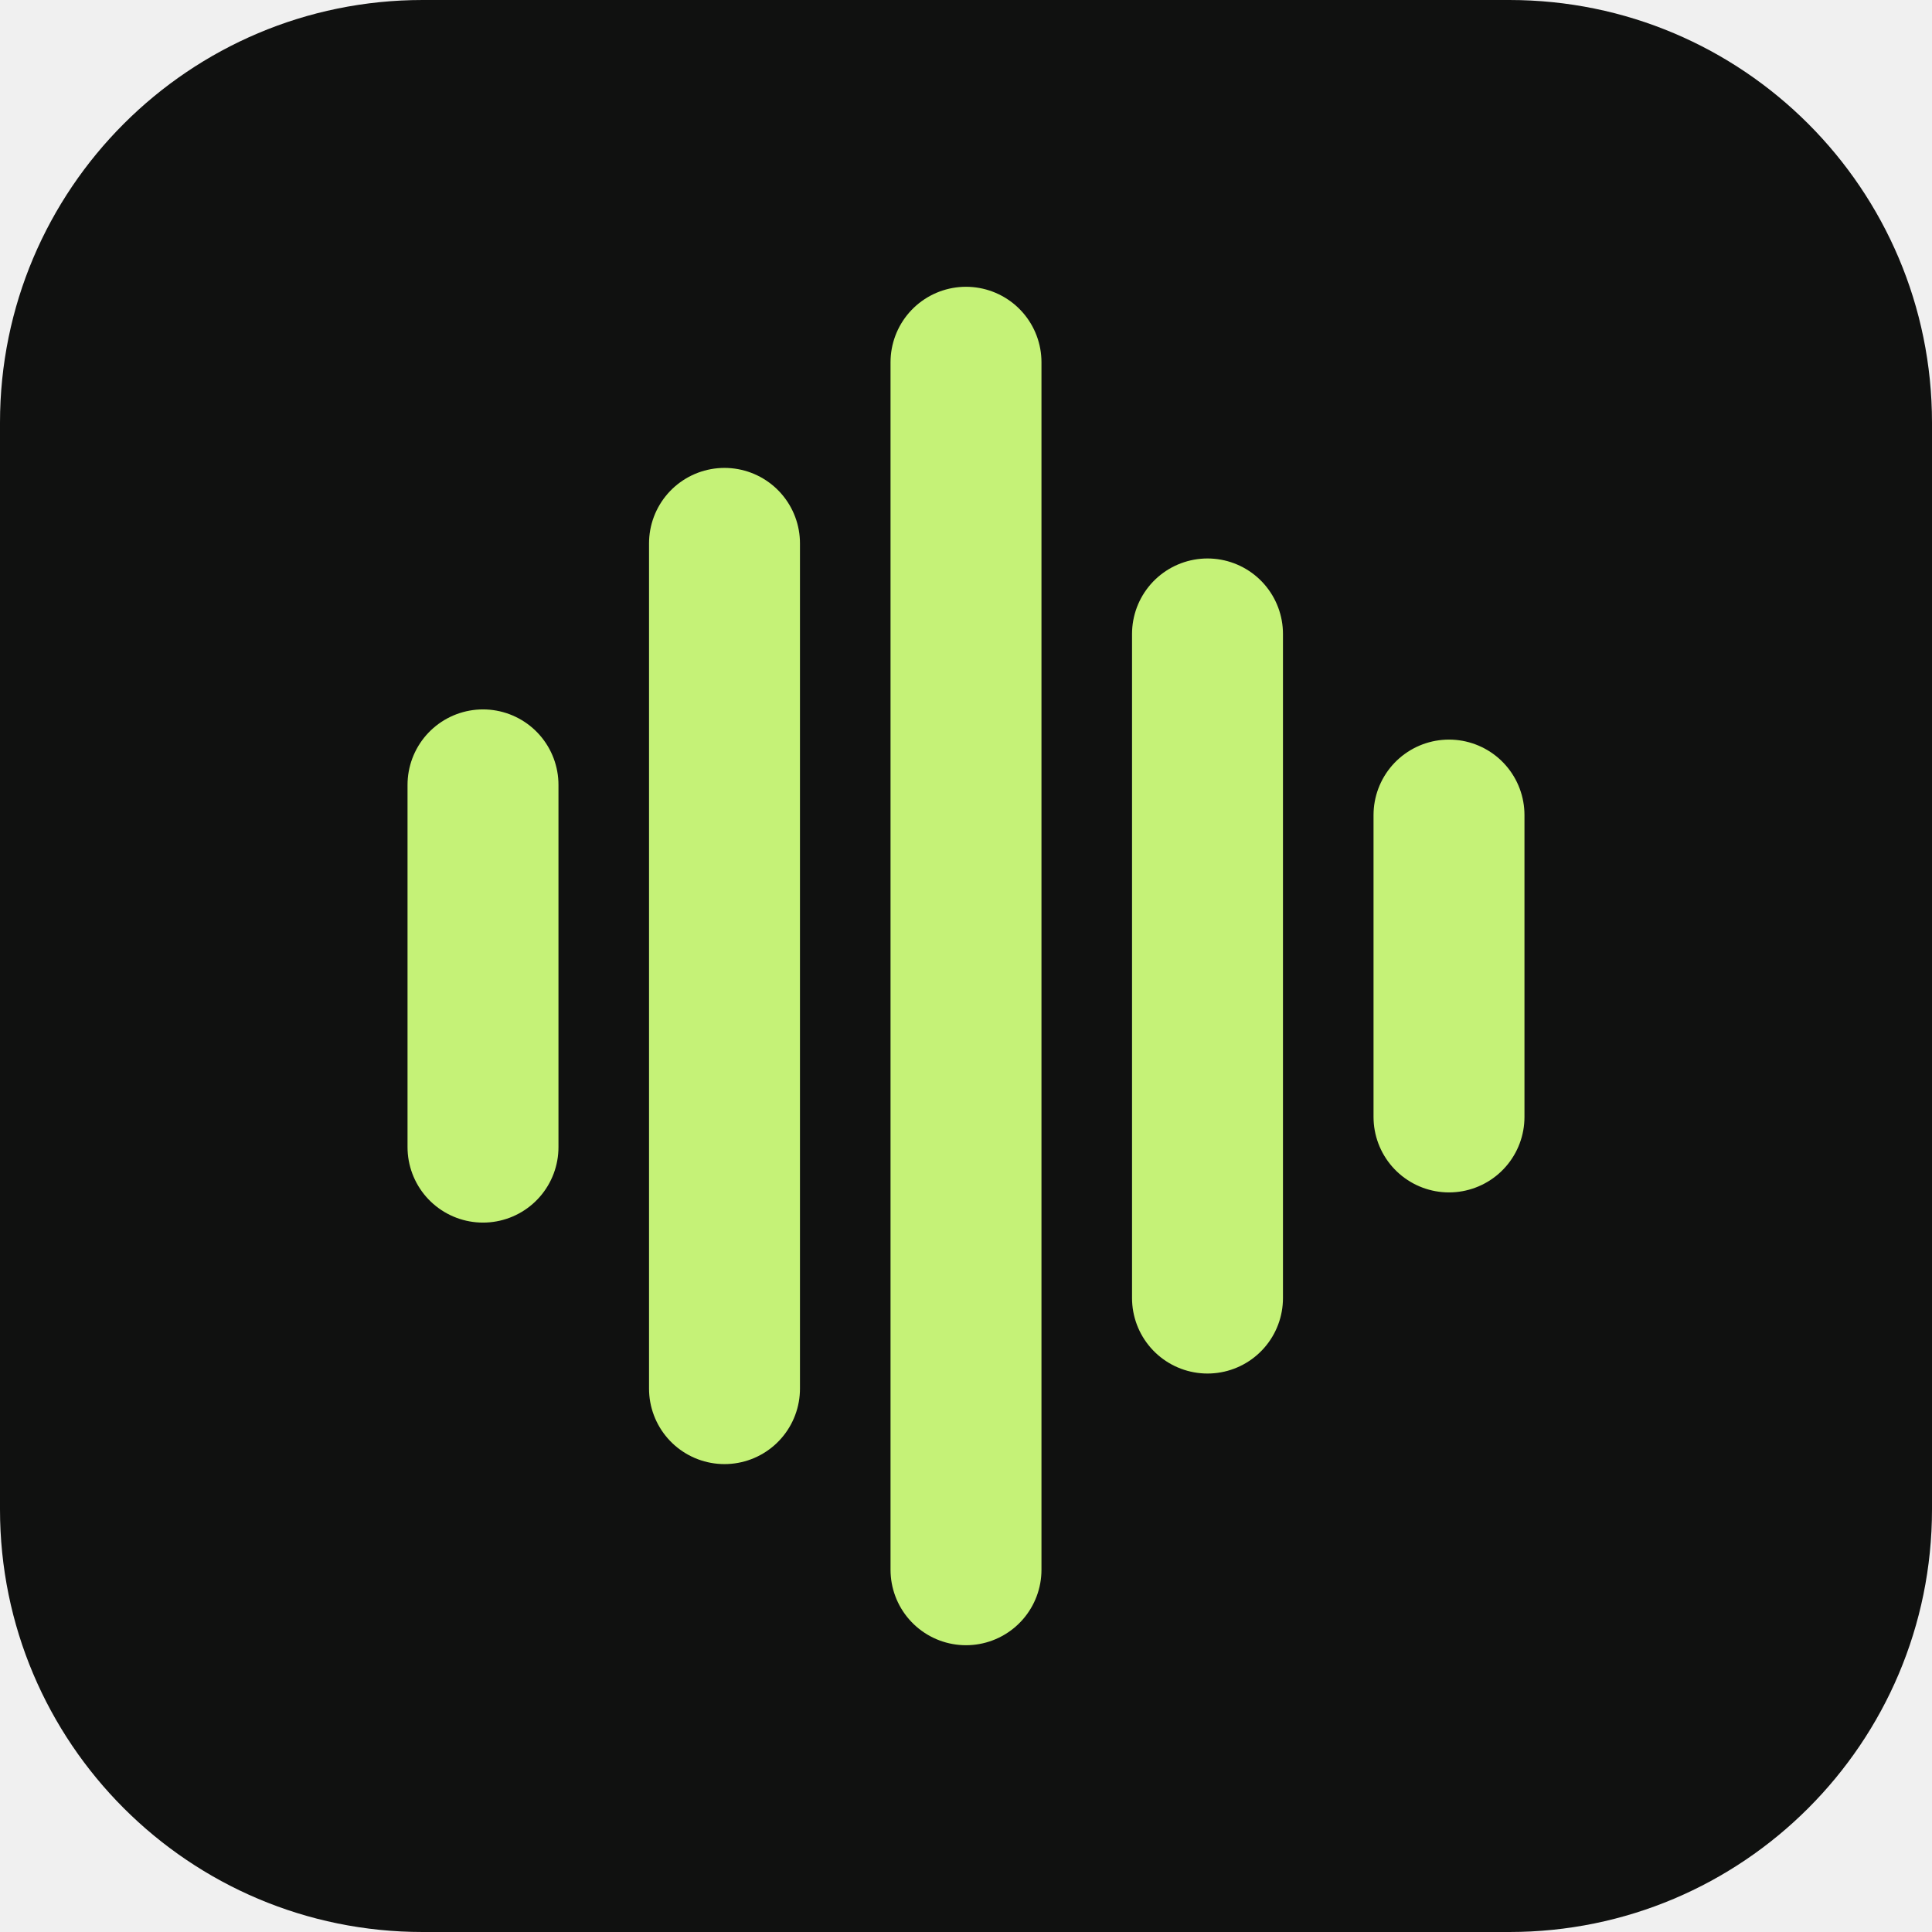
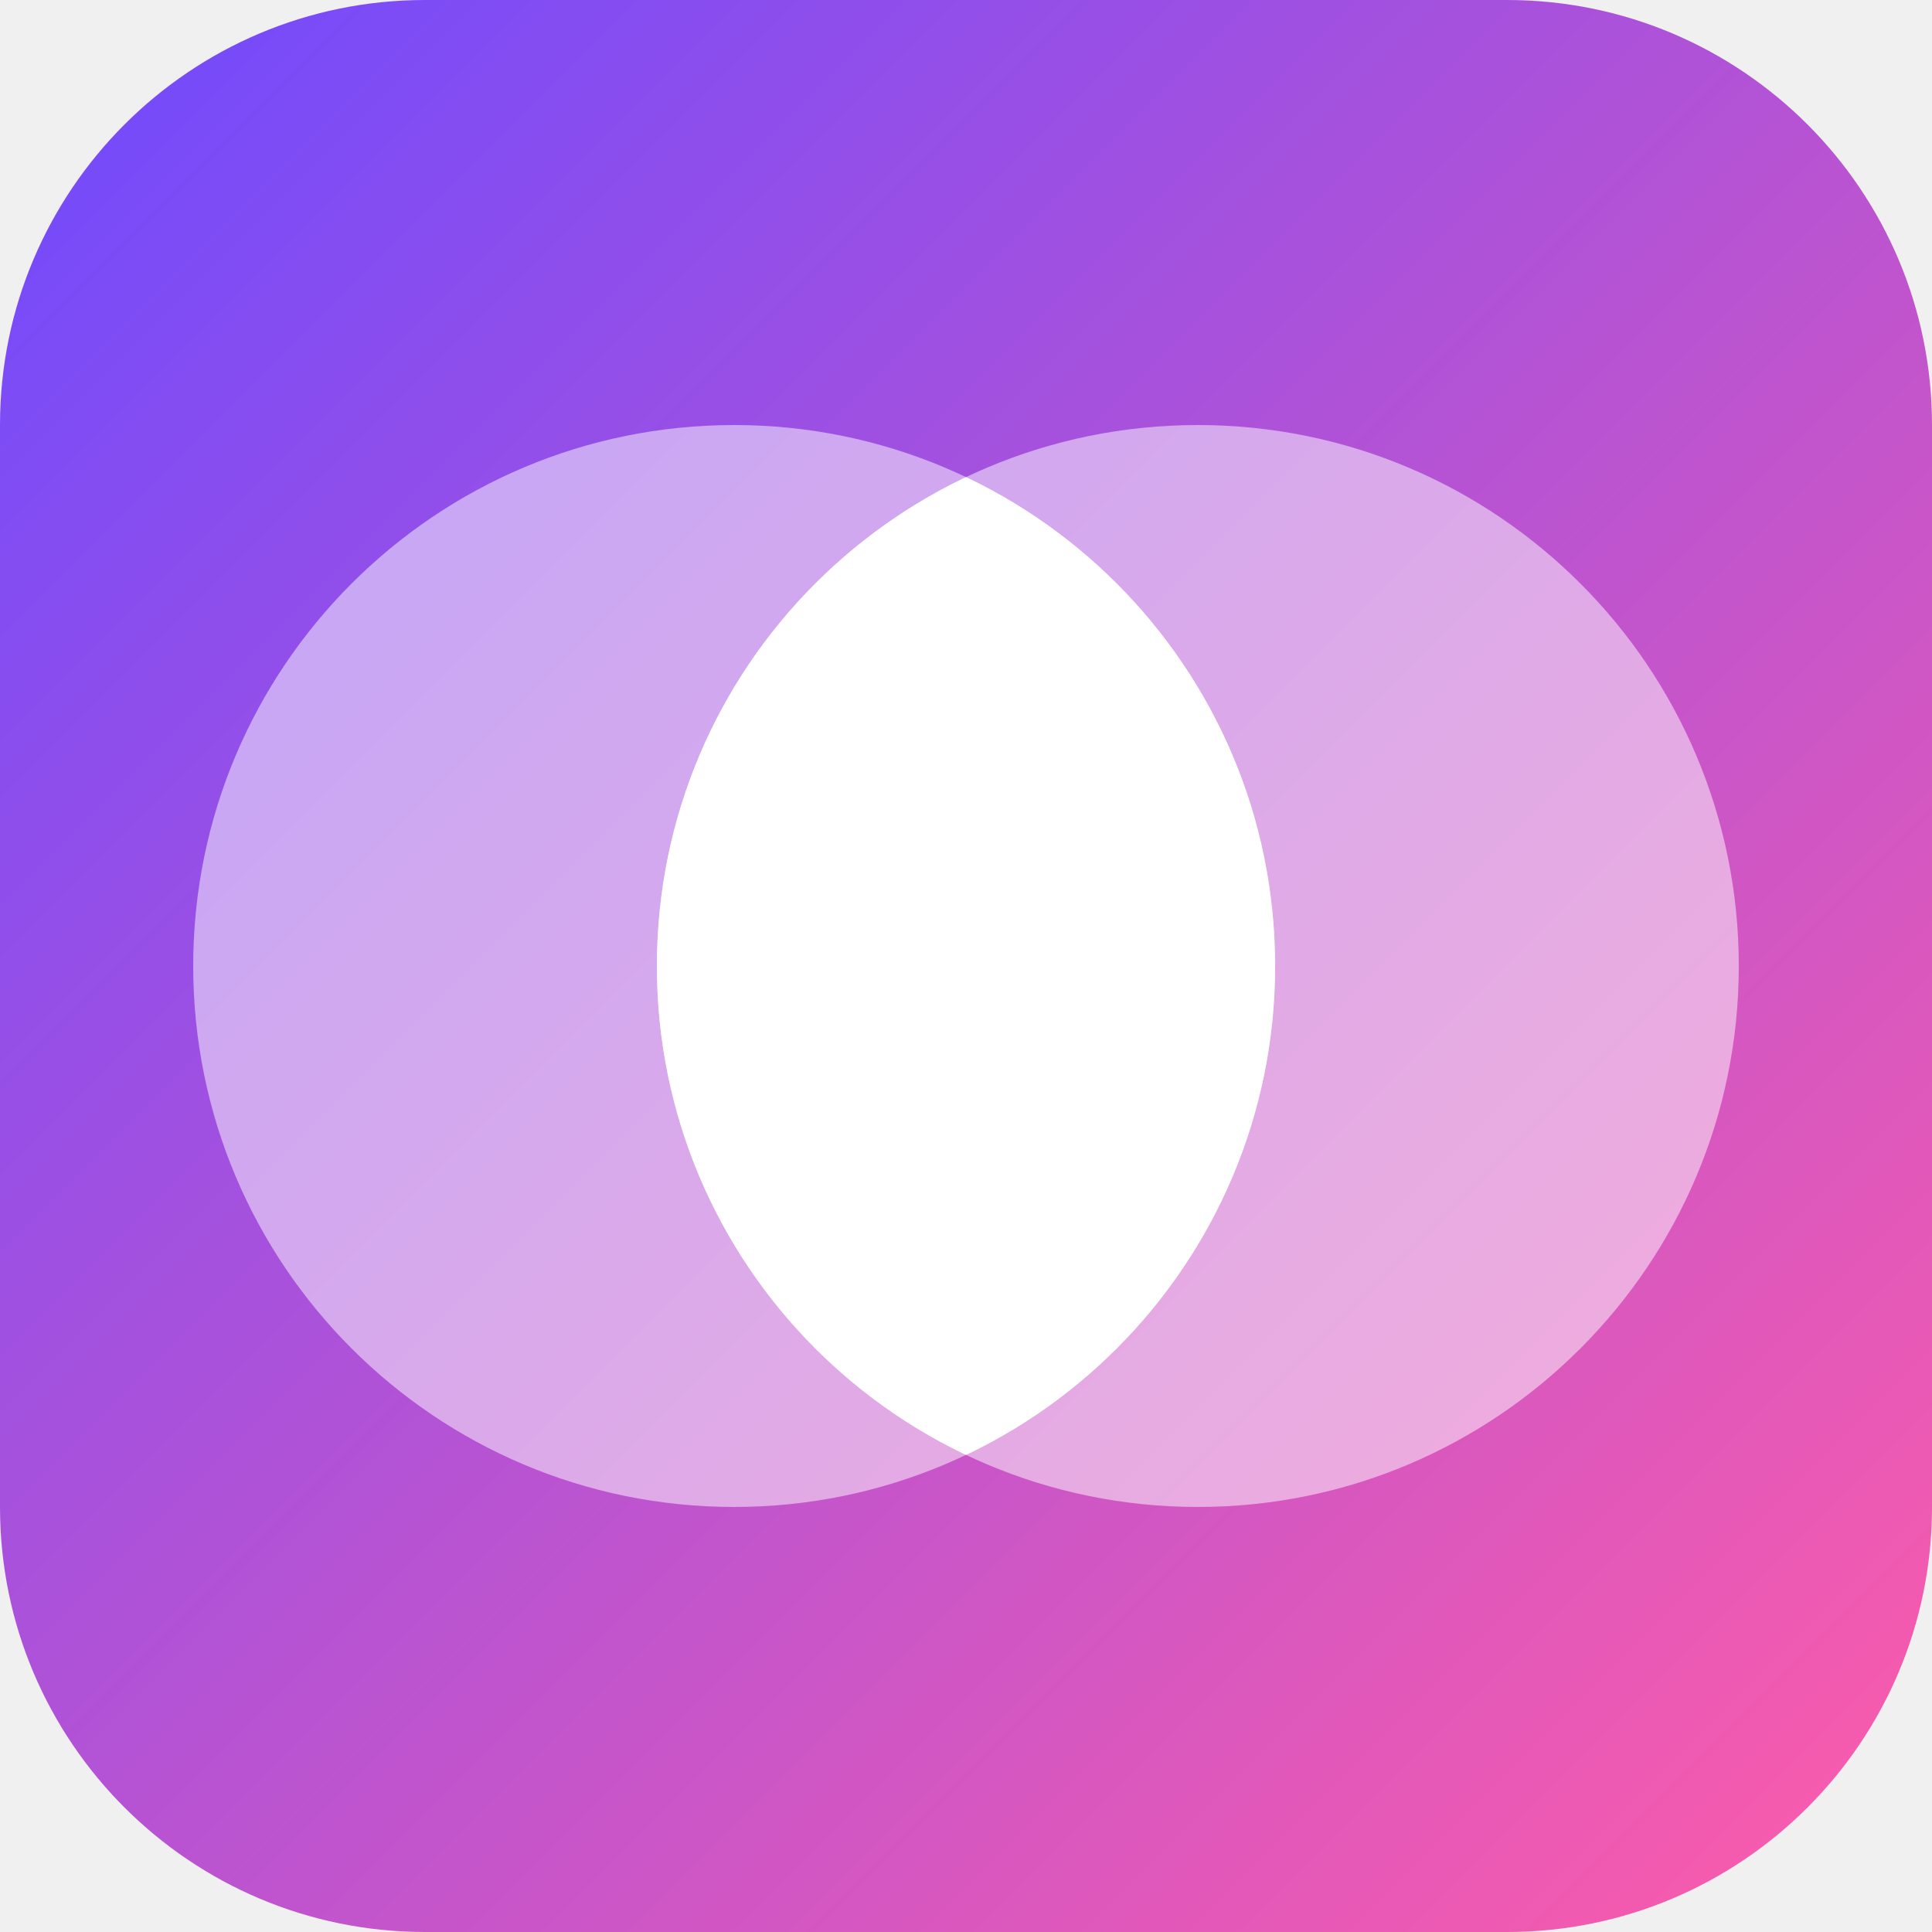
- <svg xmlns="http://www.w3.org/2000/svg" viewBox="0 0 64 64">
-   <rect width="64" height="64" rx="14" fill="#101110" />
-   <g stroke="#c5f277" stroke-width="5" stroke-linecap="round">
-     <path d="M16 26v12M24 18v28M32 12v40M40 21v22M48 27v10" />
-   </g>
+ <svg xmlns="http://www.w3.org/2000/svg" viewBox="0 0 100 100">
+   <defs>
+     <linearGradient id="g" x1="0" y1="0" x2="1" y2="1">
+       <stop offset="0" stop-color="#6D4AFF" />
+       <stop offset="1" stop-color="#FF5CA8" />
+     </linearGradient>
+     <clipPath id="left">
+       <circle cx="38" cy="50" r="28" />
+     </clipPath>
+   </defs>
+   <rect width="100" height="100" rx="22" fill="url(#g)" />
+   <circle cx="38" cy="50" r="28" fill="#fff" fill-opacity="0.5" />
+   <circle cx="62" cy="50" r="28" fill="#fff" fill-opacity="0.5" />
+   <circle cx="62" cy="50" r="28" fill="#fff" clip-path="url(#left)" />
</svg>
